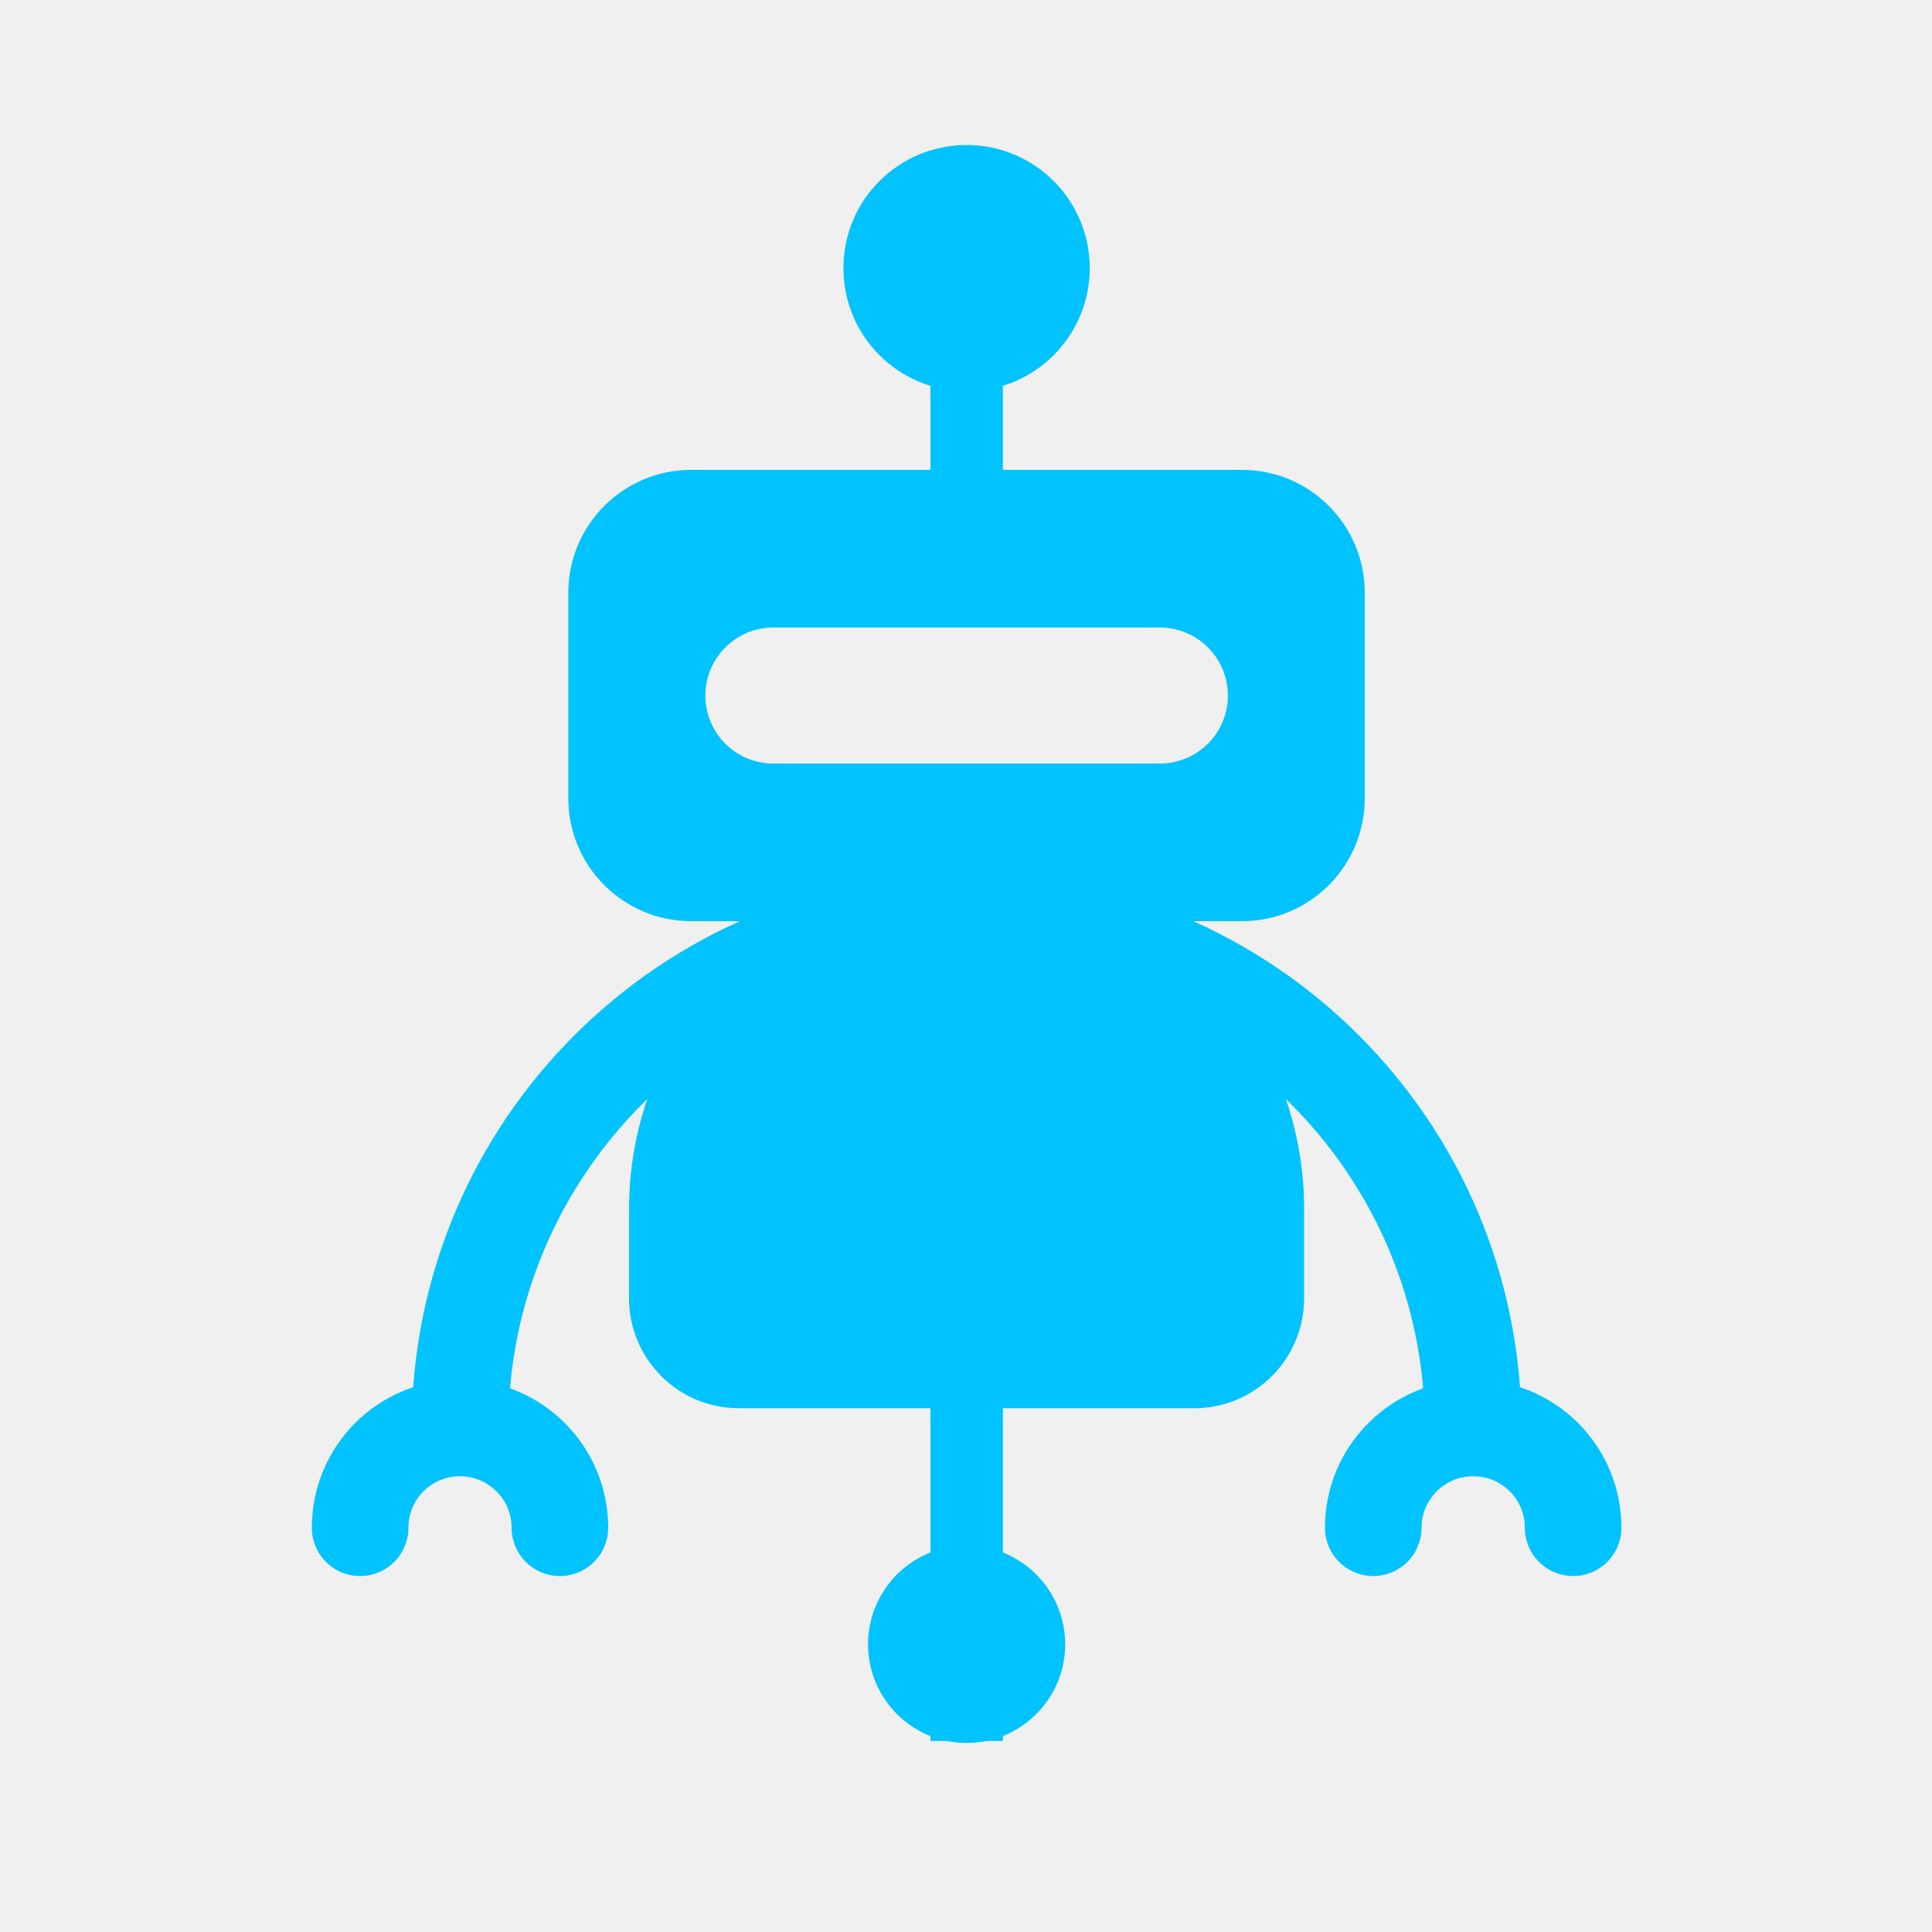
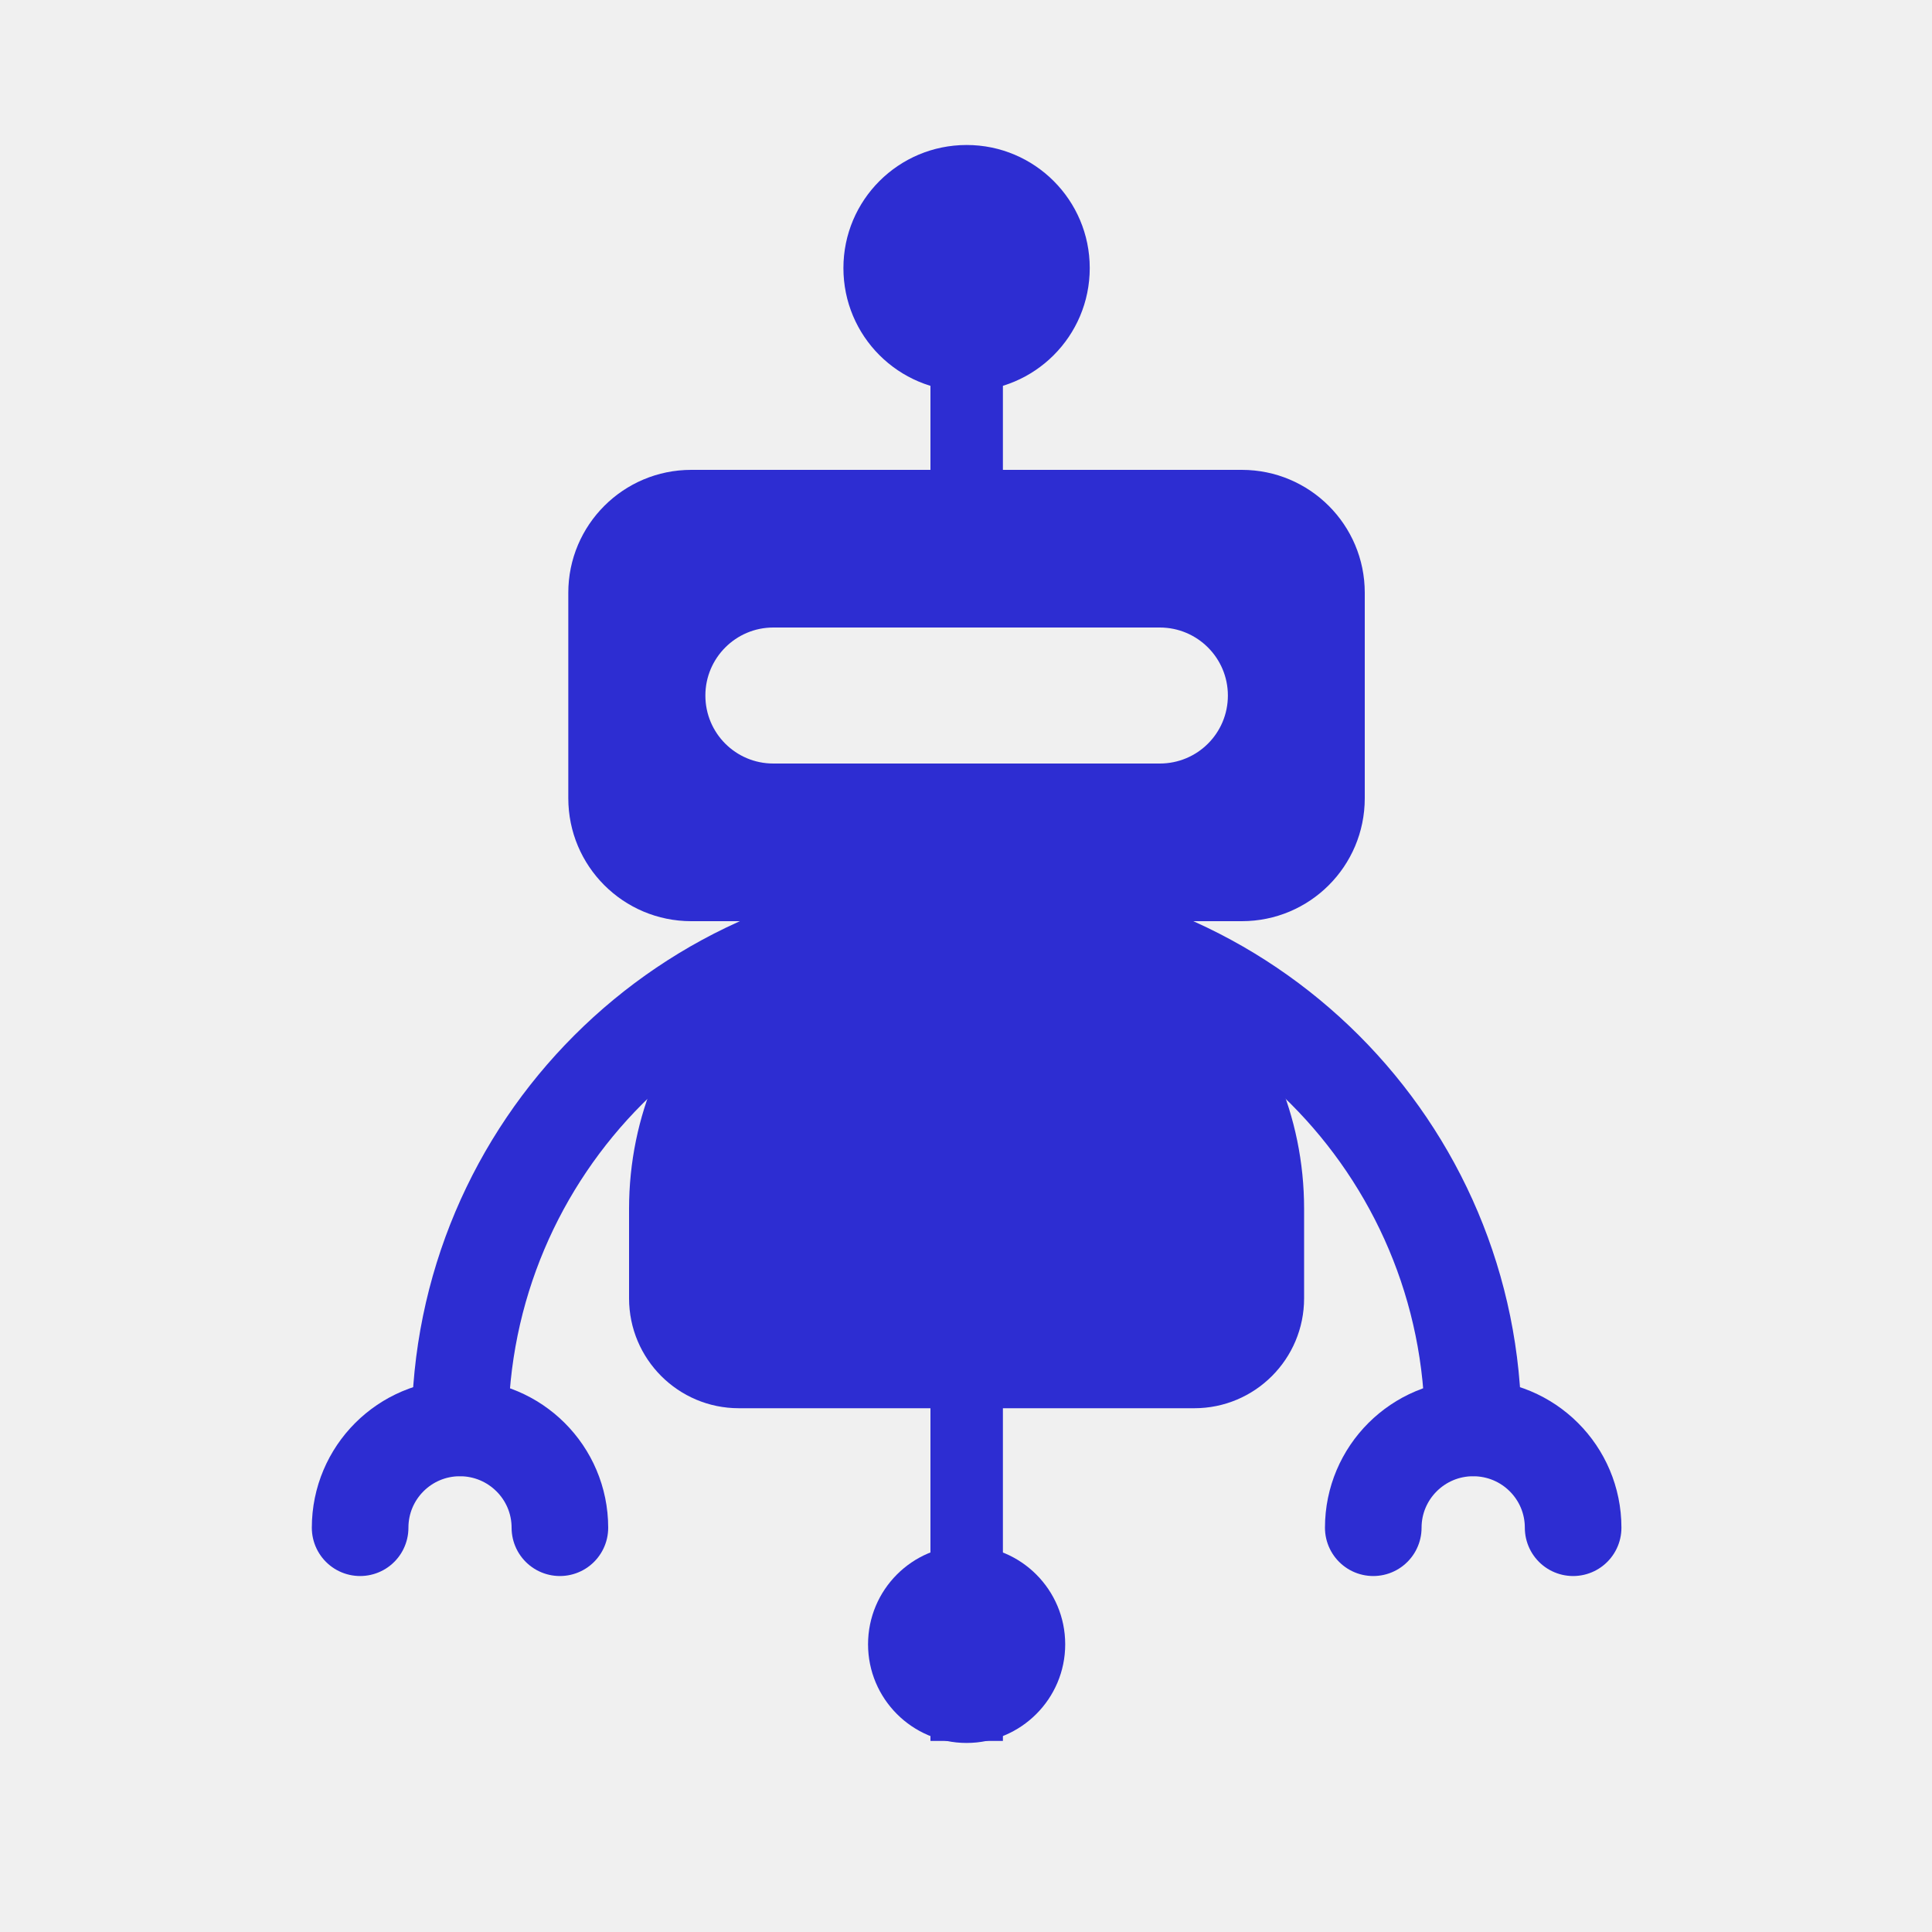
<svg xmlns="http://www.w3.org/2000/svg" width="20px" height="20px" viewBox="0 0 20 20" version="1.1">
  <defs />
  <mask id="myMask">
    <rect x="0" y="0" width="20" height="20" fill="white" />
    <path d="M8.756,6.404 L4.755,6.404 C4.367,6.404 4.052,6.09 4.052,5.7 C4.052,5.312 4.367,4.996 4.755,4.996 L8.756,4.996 C9.146,4.996 9.461,5.312 9.461,5.7 C9.461,6.09 9.146,6.404 8.756,6.404" id="Fill-19" fill="#000000" />
  </mask>
  <g id="Page-1" stroke="none" stroke-width="1" fill="none" fill-rule="evenodd">
    <g id="robot">
      <g transform="translate(3.25, 1.5)">
-         <path d="M9.605,8.036 L3.906,8.036 C3.203,8.036 2.633,7.467 2.633,6.763 L2.633,4.636 C2.633,3.934 3.203,3.364 3.906,3.364 L9.605,3.364 C10.309,3.364 10.878,3.934 10.878,4.636 L10.878,6.763 C10.878,7.467 10.309,8.036 9.605,8.036" id="Fill-1" fill="#00c3ff" mask="url(#myMask)" />
-         <path d="M9.113,13.078 L4.399,13.078 C3.771,13.078 3.262,12.569 3.262,11.94 L3.262,11.013 C3.262,9.083 4.827,7.519 6.756,7.519 C8.685,7.519 10.25,9.083 10.25,11.013 L10.25,11.94 C10.25,12.569 9.741,13.078 9.113,13.078" id="Fill-3" fill="#00c3ff" />
-         <path d="M7.777,15.522 C7.777,16.084 7.32,16.543 6.756,16.543 C6.192,16.543 5.736,16.084 5.736,15.522 C5.736,14.958 6.192,14.5 6.756,14.5 C7.32,14.5 7.777,14.958 7.777,15.522" id="Fill-5" fill="#00c3ff" />
-         <path d="M8.031,1.275 C8.031,1.98 7.46,2.55 6.757,2.55 C6.051,2.55 5.481,1.98 5.481,1.275 C5.481,0.571 6.051,0.001 6.757,0.001 C7.46,0.001 8.031,0.571 8.031,1.275" id="Fill-8" fill="#00c3ff" />
-         <path d="M6.757,3.522 L6.757,1.27" id="Stroke-11" stroke="#00c3ff" stroke-width="0.75" />
-         <path d="M6.757,16.522 L6.757,8.27" id="Stroke-11" stroke="#00c3ff" stroke-width="0.75" />
-         <path d="M1.512,13.281 C1.512,10.384 3.86,8.036 6.757,8.036 C9.652,8.036 12,10.384 12,13.281" id="Stroke-13" stroke="#00c3ff" stroke-linecap="round" stroke-linejoin="round" />
-         <path d="M10.966,14.315 C10.966,13.744 11.43,13.282 12,13.282 C12.573,13.282 13.035,13.744 13.035,14.315" id="Stroke-15" stroke="#00c3ff" stroke-linecap="round" stroke-linejoin="round" />
-         <path d="M0.478,14.315 C0.478,13.744 0.94,13.282 1.511,13.282 C2.082,13.282 2.546,13.744 2.546,14.315" id="Stroke-17" stroke="#00c3ff" stroke-linecap="round" stroke-linejoin="round" />
+         <path d="M9.605,8.036 L3.906,8.036 C3.203,8.036 2.633,7.467 2.633,6.763 L2.633,4.636 C2.633,3.934 3.203,3.364 3.906,3.364 L9.605,3.364 C10.309,3.364 10.878,3.934 10.878,4.636 L10.878,6.763 C10.878,7.467 10.309,8.036 9.605,8.036" id="Fill-1" fill="#2D2DD2" mask="url(#myMask)" />
+         <path d="M9.113,13.078 L4.399,13.078 C3.771,13.078 3.262,12.569 3.262,11.94 L3.262,11.013 C3.262,9.083 4.827,7.519 6.756,7.519 C8.685,7.519 10.25,9.083 10.25,11.013 L10.25,11.94 C10.25,12.569 9.741,13.078 9.113,13.078" id="Fill-3" fill="#2D2DD2" />
+         <path d="M7.777,15.522 C7.777,16.084 7.32,16.543 6.756,16.543 C6.192,16.543 5.736,16.084 5.736,15.522 C5.736,14.958 6.192,14.5 6.756,14.5 C7.32,14.5 7.777,14.958 7.777,15.522" id="Fill-5" fill="#2D2DD2" />
+         <path d="M8.031,1.275 C8.031,1.98 7.46,2.55 6.757,2.55 C6.051,2.55 5.481,1.98 5.481,1.275 C5.481,0.571 6.051,0.001 6.757,0.001 C7.46,0.001 8.031,0.571 8.031,1.275" id="Fill-8" fill="#2D2DD2" />
+         <path d="M6.757,3.522 L6.757,1.27" id="Stroke-11" stroke="#2D2DD2" stroke-width="0.75" />
+         <path d="M6.757,16.522 L6.757,8.27" id="Stroke-11" stroke="#2D2DD2" stroke-width="0.75" />
+         <path d="M1.512,13.281 C1.512,10.384 3.86,8.036 6.757,8.036 C9.652,8.036 12,10.384 12,13.281" id="Stroke-13" stroke="#2D2DD2" stroke-linecap="round" stroke-linejoin="round" />
+         <path d="M10.966,14.315 C10.966,13.744 11.43,13.282 12,13.282 C12.573,13.282 13.035,13.744 13.035,14.315" id="Stroke-15" stroke="#2D2DD2" stroke-linecap="round" stroke-linejoin="round" />
+         <path d="M0.478,14.315 C0.478,13.744 0.94,13.282 1.511,13.282 C2.082,13.282 2.546,13.744 2.546,14.315" id="Stroke-17" stroke="#2D2DD2" stroke-linecap="round" stroke-linejoin="round" />
      </g>
    </g>
  </g>
</svg>
